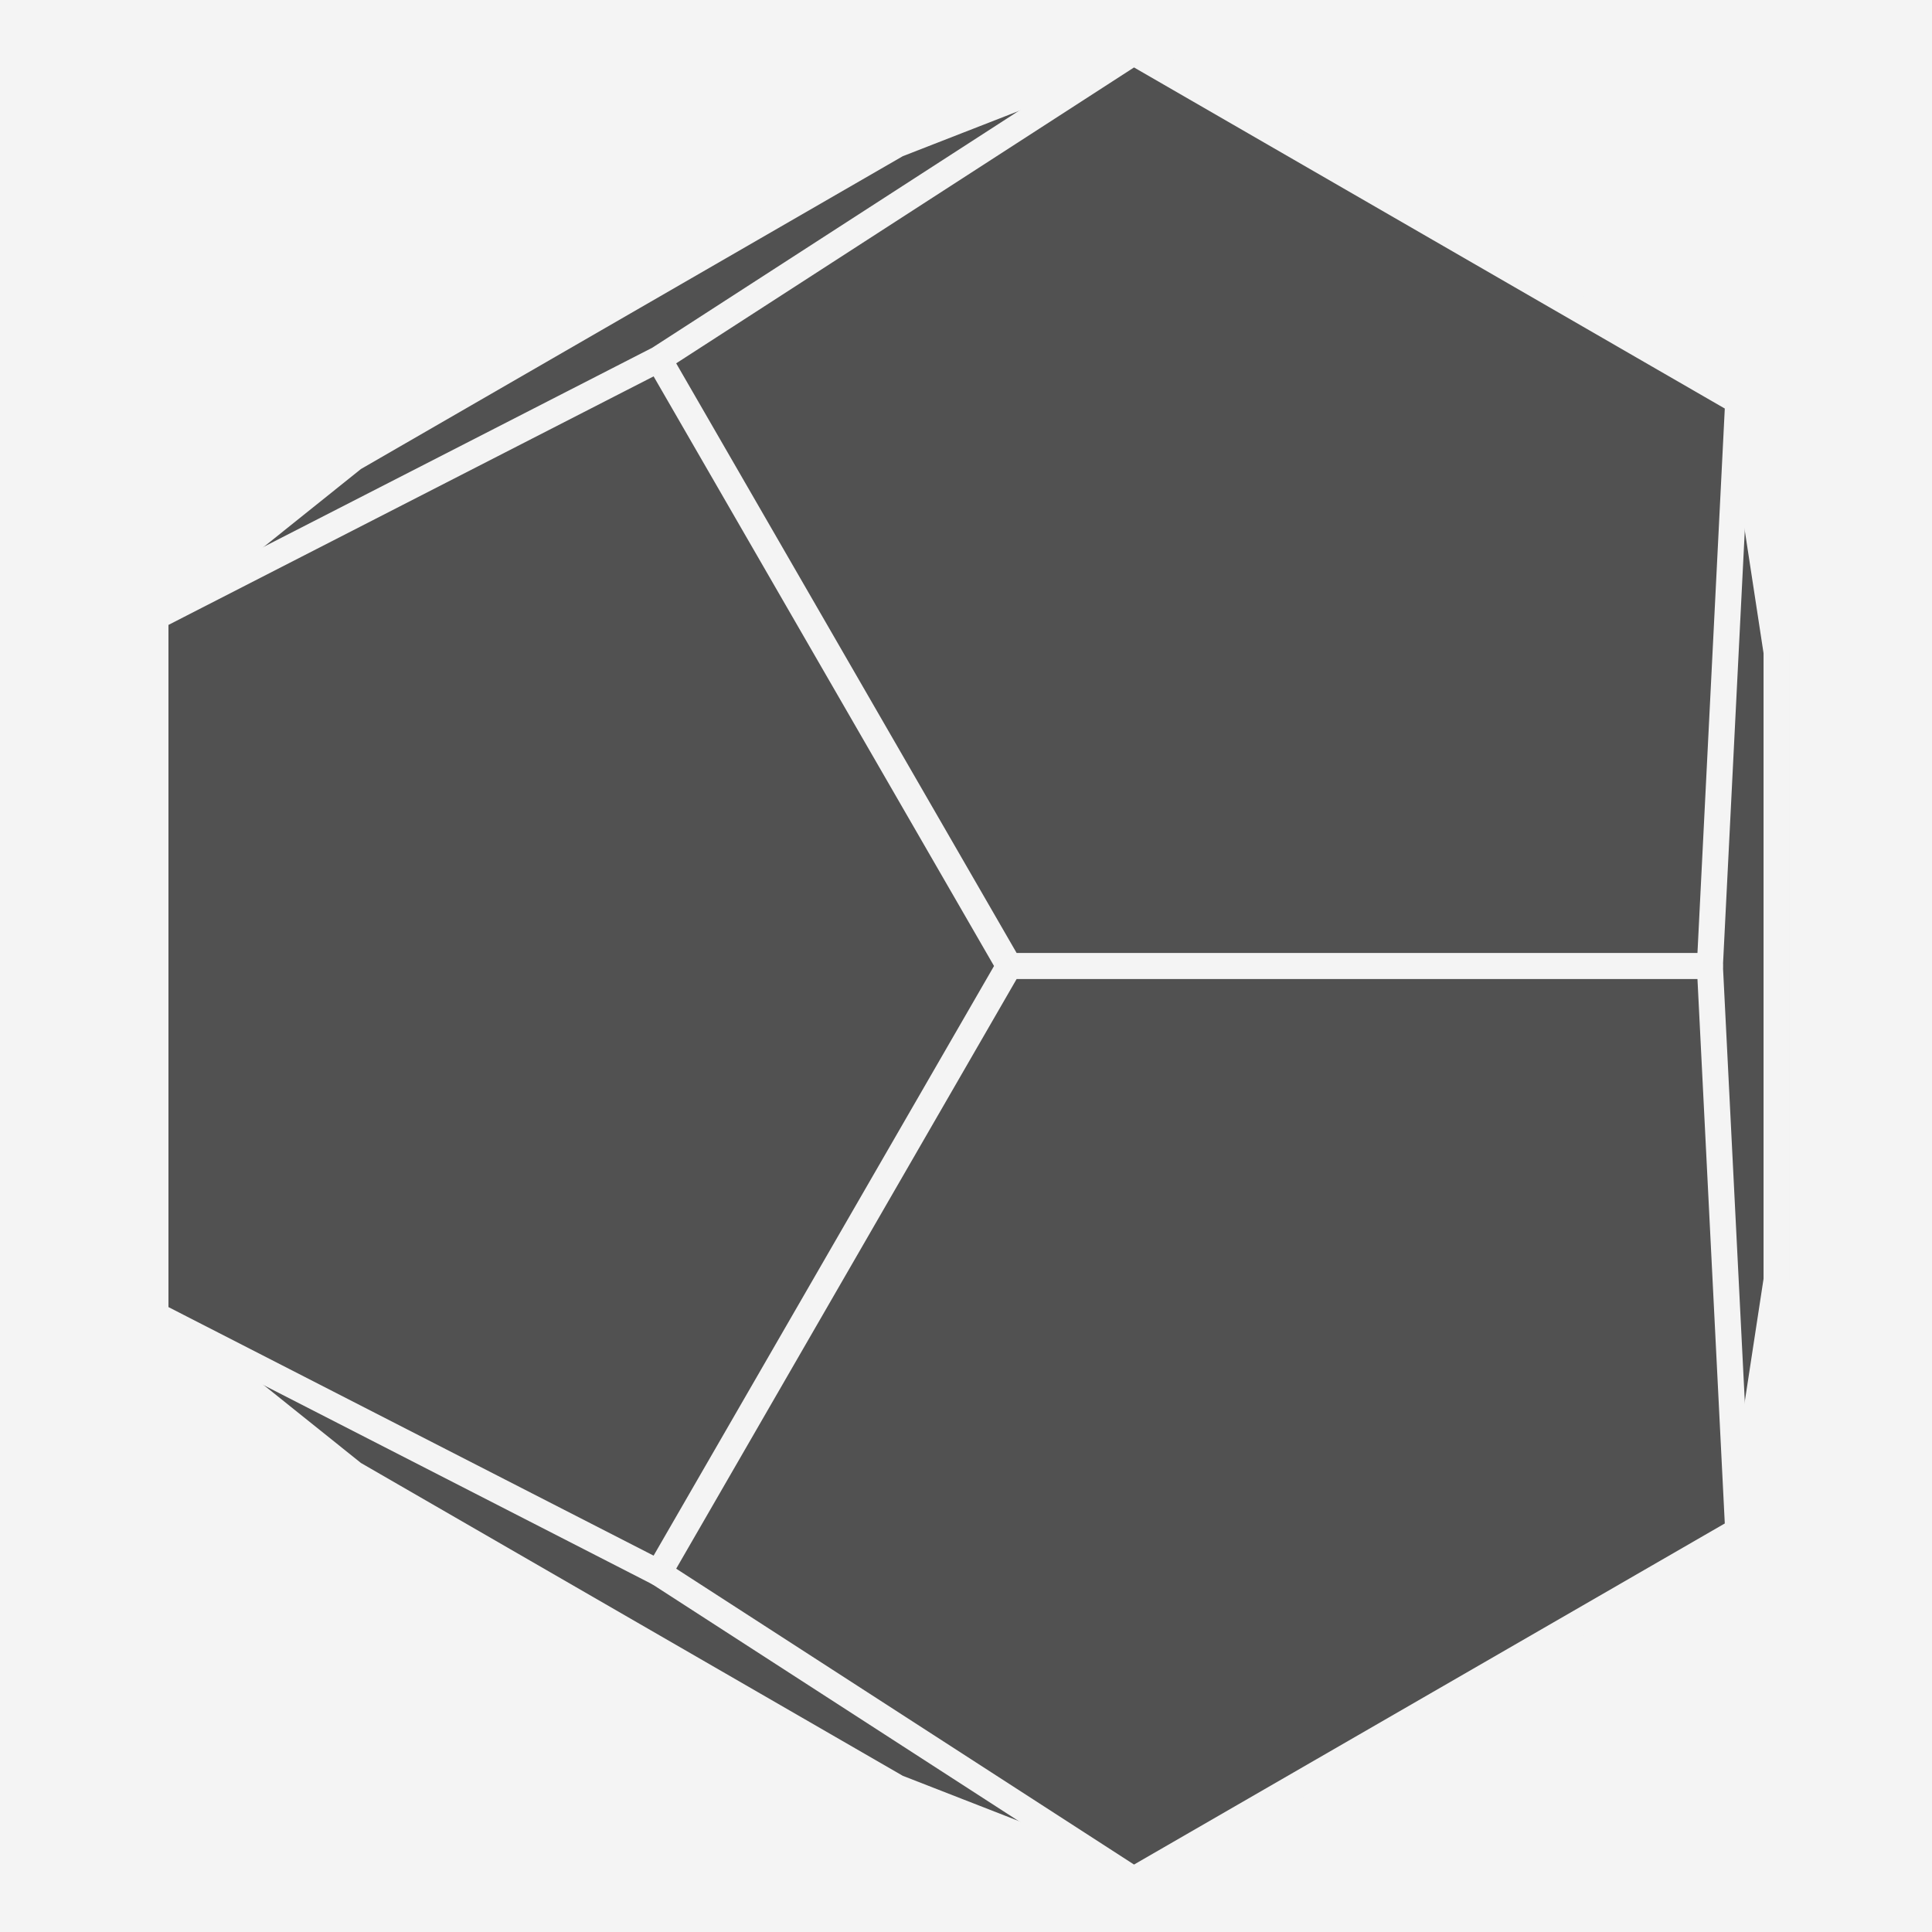
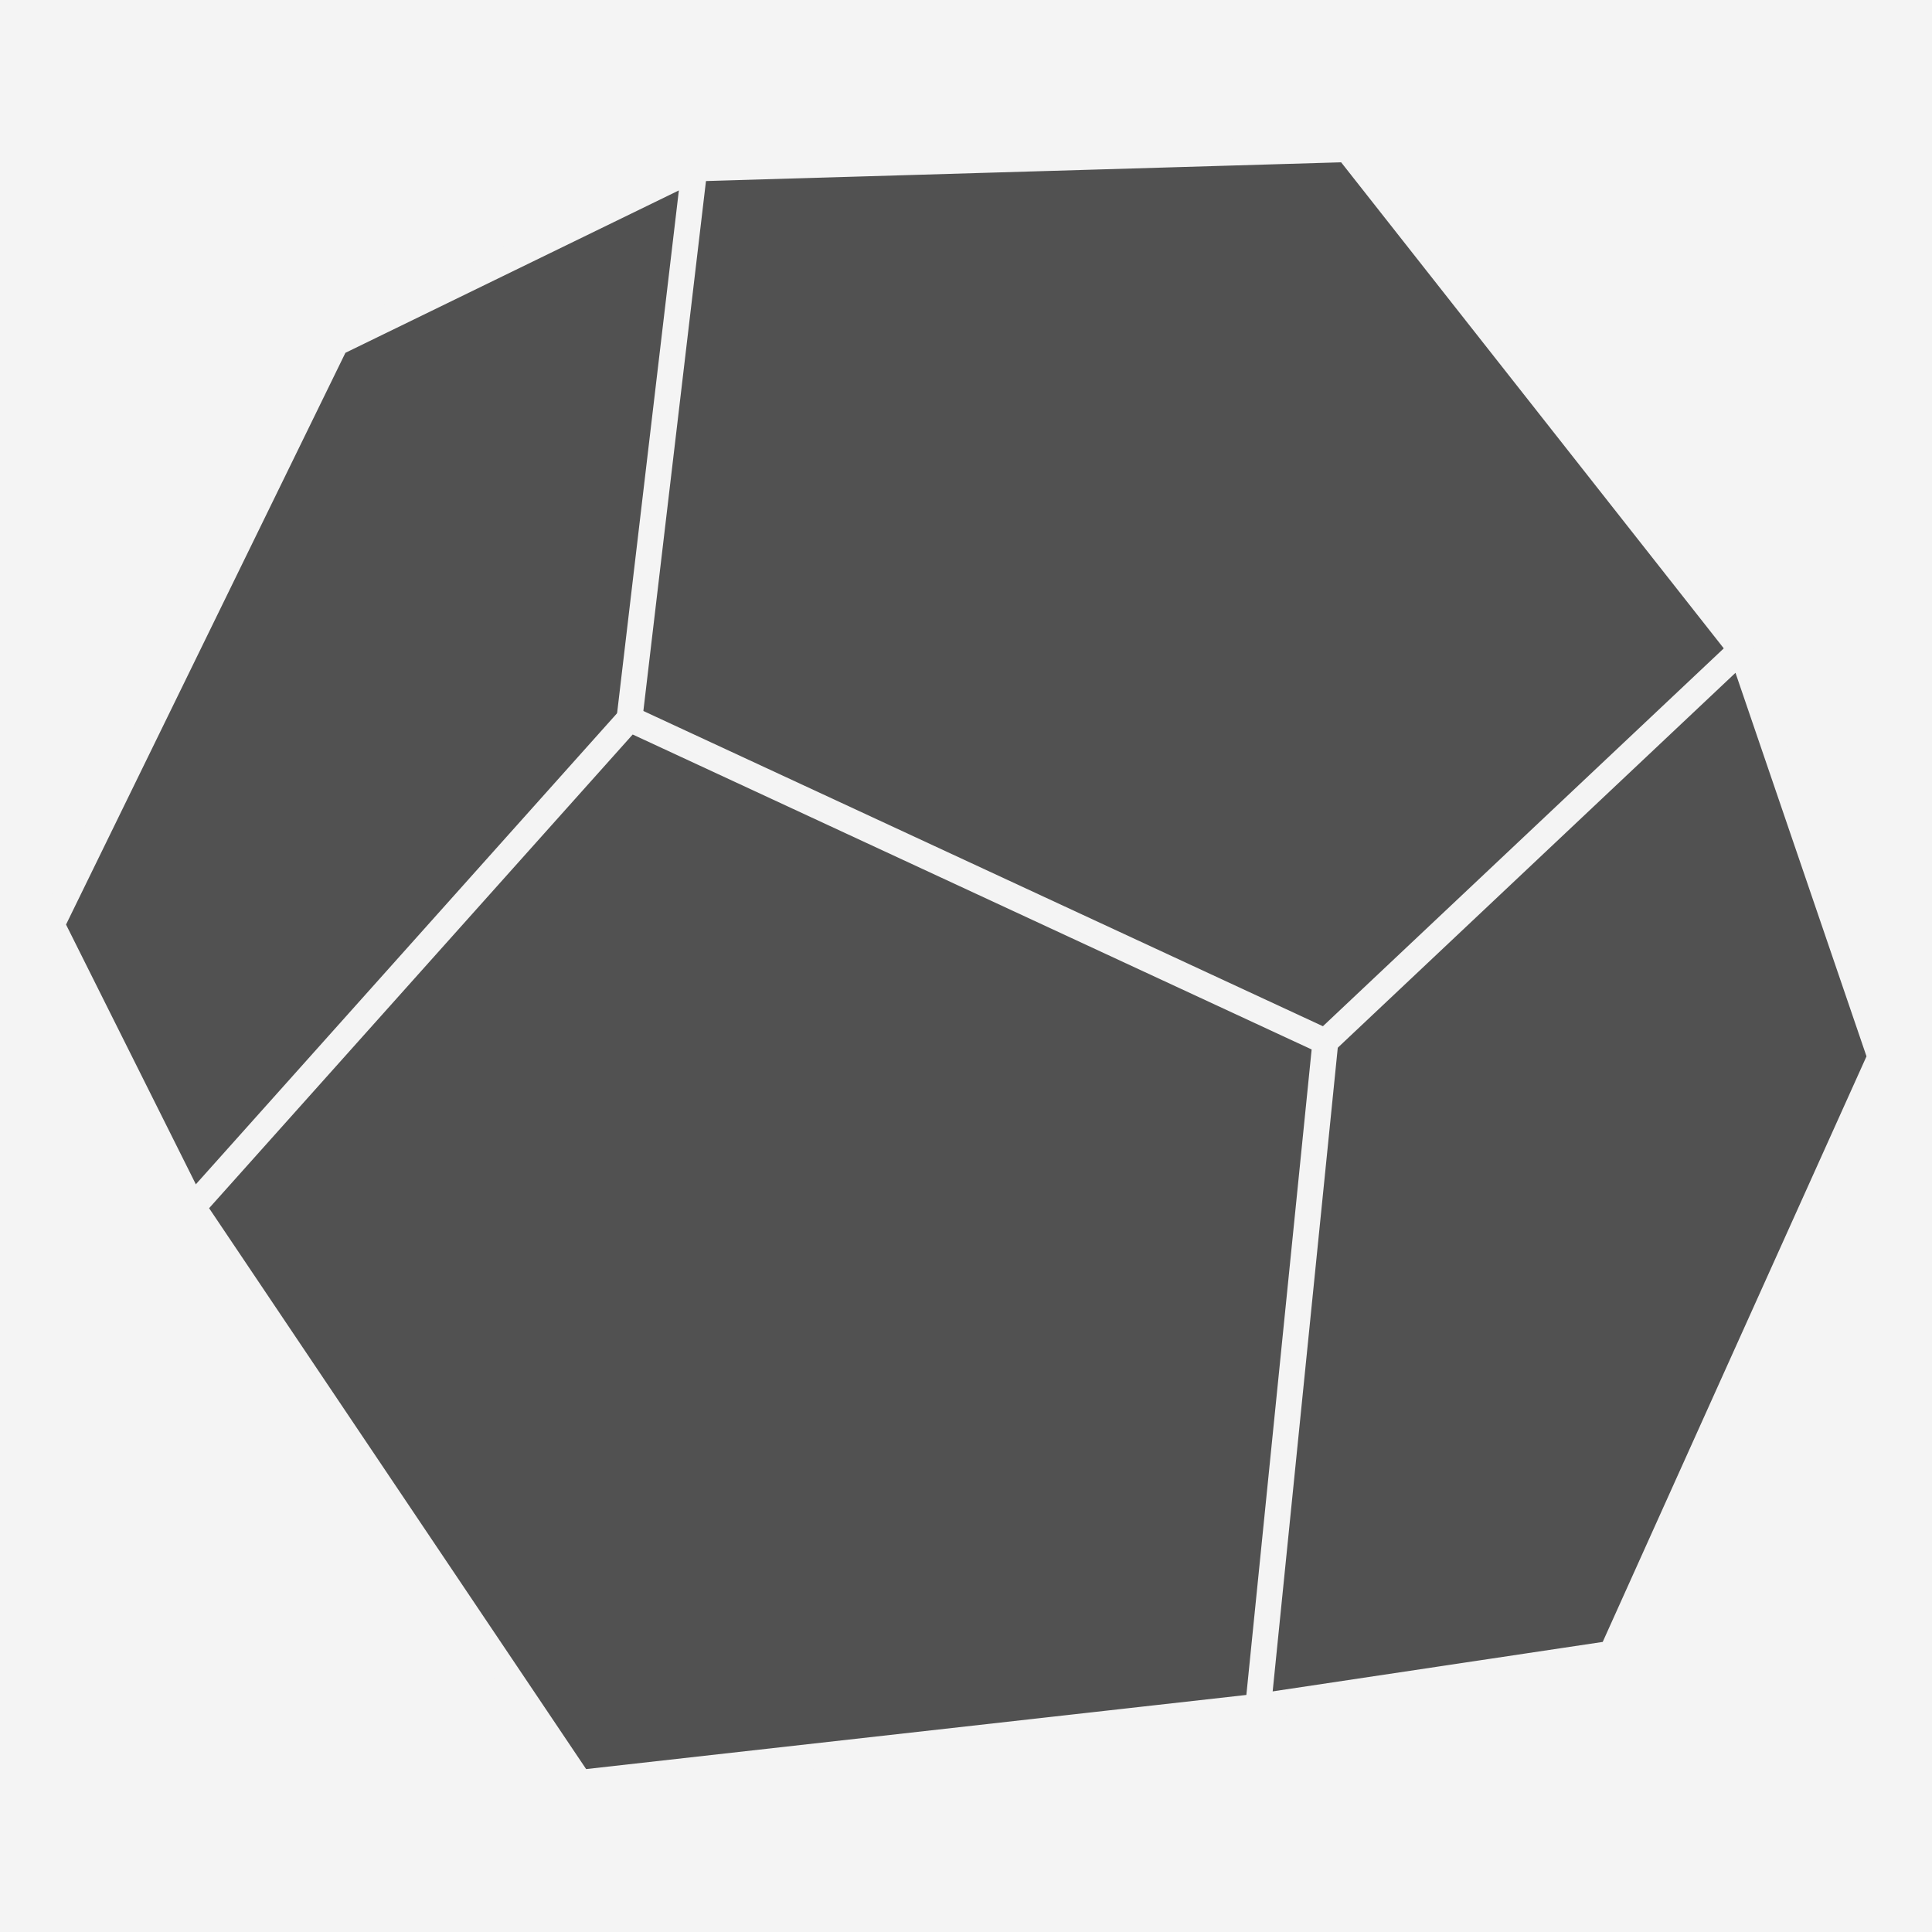
- <svg xmlns="http://www.w3.org/2000/svg" baseProfile="full" height="888.828" version="1.1" width="888.828">
+ <svg xmlns="http://www.w3.org/2000/svg" baseProfile="full" height="898.008" version="1.1" width="898.008">
  <defs />
-   <rect fill="#f4f4f4" height="888.828" width="888.828" x="0" y="0" />
-   <polygon fill="#515151" points="71.497,283.83 162.658,210.812 412.721,66.439 521.536,24.0 799.676,184.584 817.33,300.04 817.33,588.788 799.676,704.244 521.536,864.828 412.721,822.389 162.658,678.015 71.497,604.998" stroke="none" />
-   <polyline fill="none" points="464.236,444.414 786.634,444.414 799.676,184.584 521.536,24.0 303.037,165.209 464.236,444.414 303.037,723.619 71.497,604.998 71.497,283.83 303.037,165.209" stroke="#f4f4f4" stroke-linecap="round" stroke-linejoin="round" stroke-width="12" />
-   <polyline fill="none" points="303.037,723.619 521.536,864.828 799.676,704.244 786.634,444.414" stroke="#f4f4f4" stroke-linecap="round" stroke-linejoin="round" stroke-width="12" />
-   <polyline fill="none" points="799.676,704.244 817.33,588.788 817.33,300.04 799.676,184.584" stroke="#f4f4f4" stroke-linecap="round" stroke-linejoin="round" stroke-width="12" />
-   <polyline fill="none" points="521.536,24.0 412.721,66.439 162.658,210.812 71.497,283.83" stroke="#f4f4f4" stroke-linecap="round" stroke-linejoin="round" stroke-width="12" />
-   <polyline fill="none" points="71.497,604.998 162.658,678.015 412.721,822.389 521.536,864.828" stroke="#f4f4f4" stroke-linecap="round" stroke-linejoin="round" stroke-width="12" />
+   <rect fill="#f4f4f4" height="898.008" width="898.008" x="0" y="0" />
+   <polygon fill="#515151" points="24.0,429.779 156.065,159.501 322.789,78.306 626.217,69.358 809.332,301.968 874.008,491.3 749.08,768.624 584.802,793.244 269.491,828.65 89.612,561.054" stroke="none" />
+   <polyline fill="none" points="269.491,828.65 584.802,793.244 616.063,484.15 292.571,334.087 89.612,561.054 269.491,828.65" stroke="#f4f4f4" stroke-linecap="round" stroke-linejoin="round" stroke-width="12" />
+   <polyline fill="none" points="584.802,793.244 749.08,768.624 874.008,491.3 809.332,301.968 616.063,484.15" stroke="#f4f4f4" stroke-linecap="round" stroke-linejoin="round" stroke-width="12" />
+   <polyline fill="none" points="292.571,334.087 322.789,78.306 156.065,159.501 24.0,429.779 89.612,561.054" stroke="#f4f4f4" stroke-linecap="round" stroke-linejoin="round" stroke-width="12" />
+   <polyline fill="none" points="809.332,301.968 626.217,69.358 322.789,78.306" stroke="#f4f4f4" stroke-linecap="round" stroke-linejoin="round" stroke-width="12" />
</svg>
